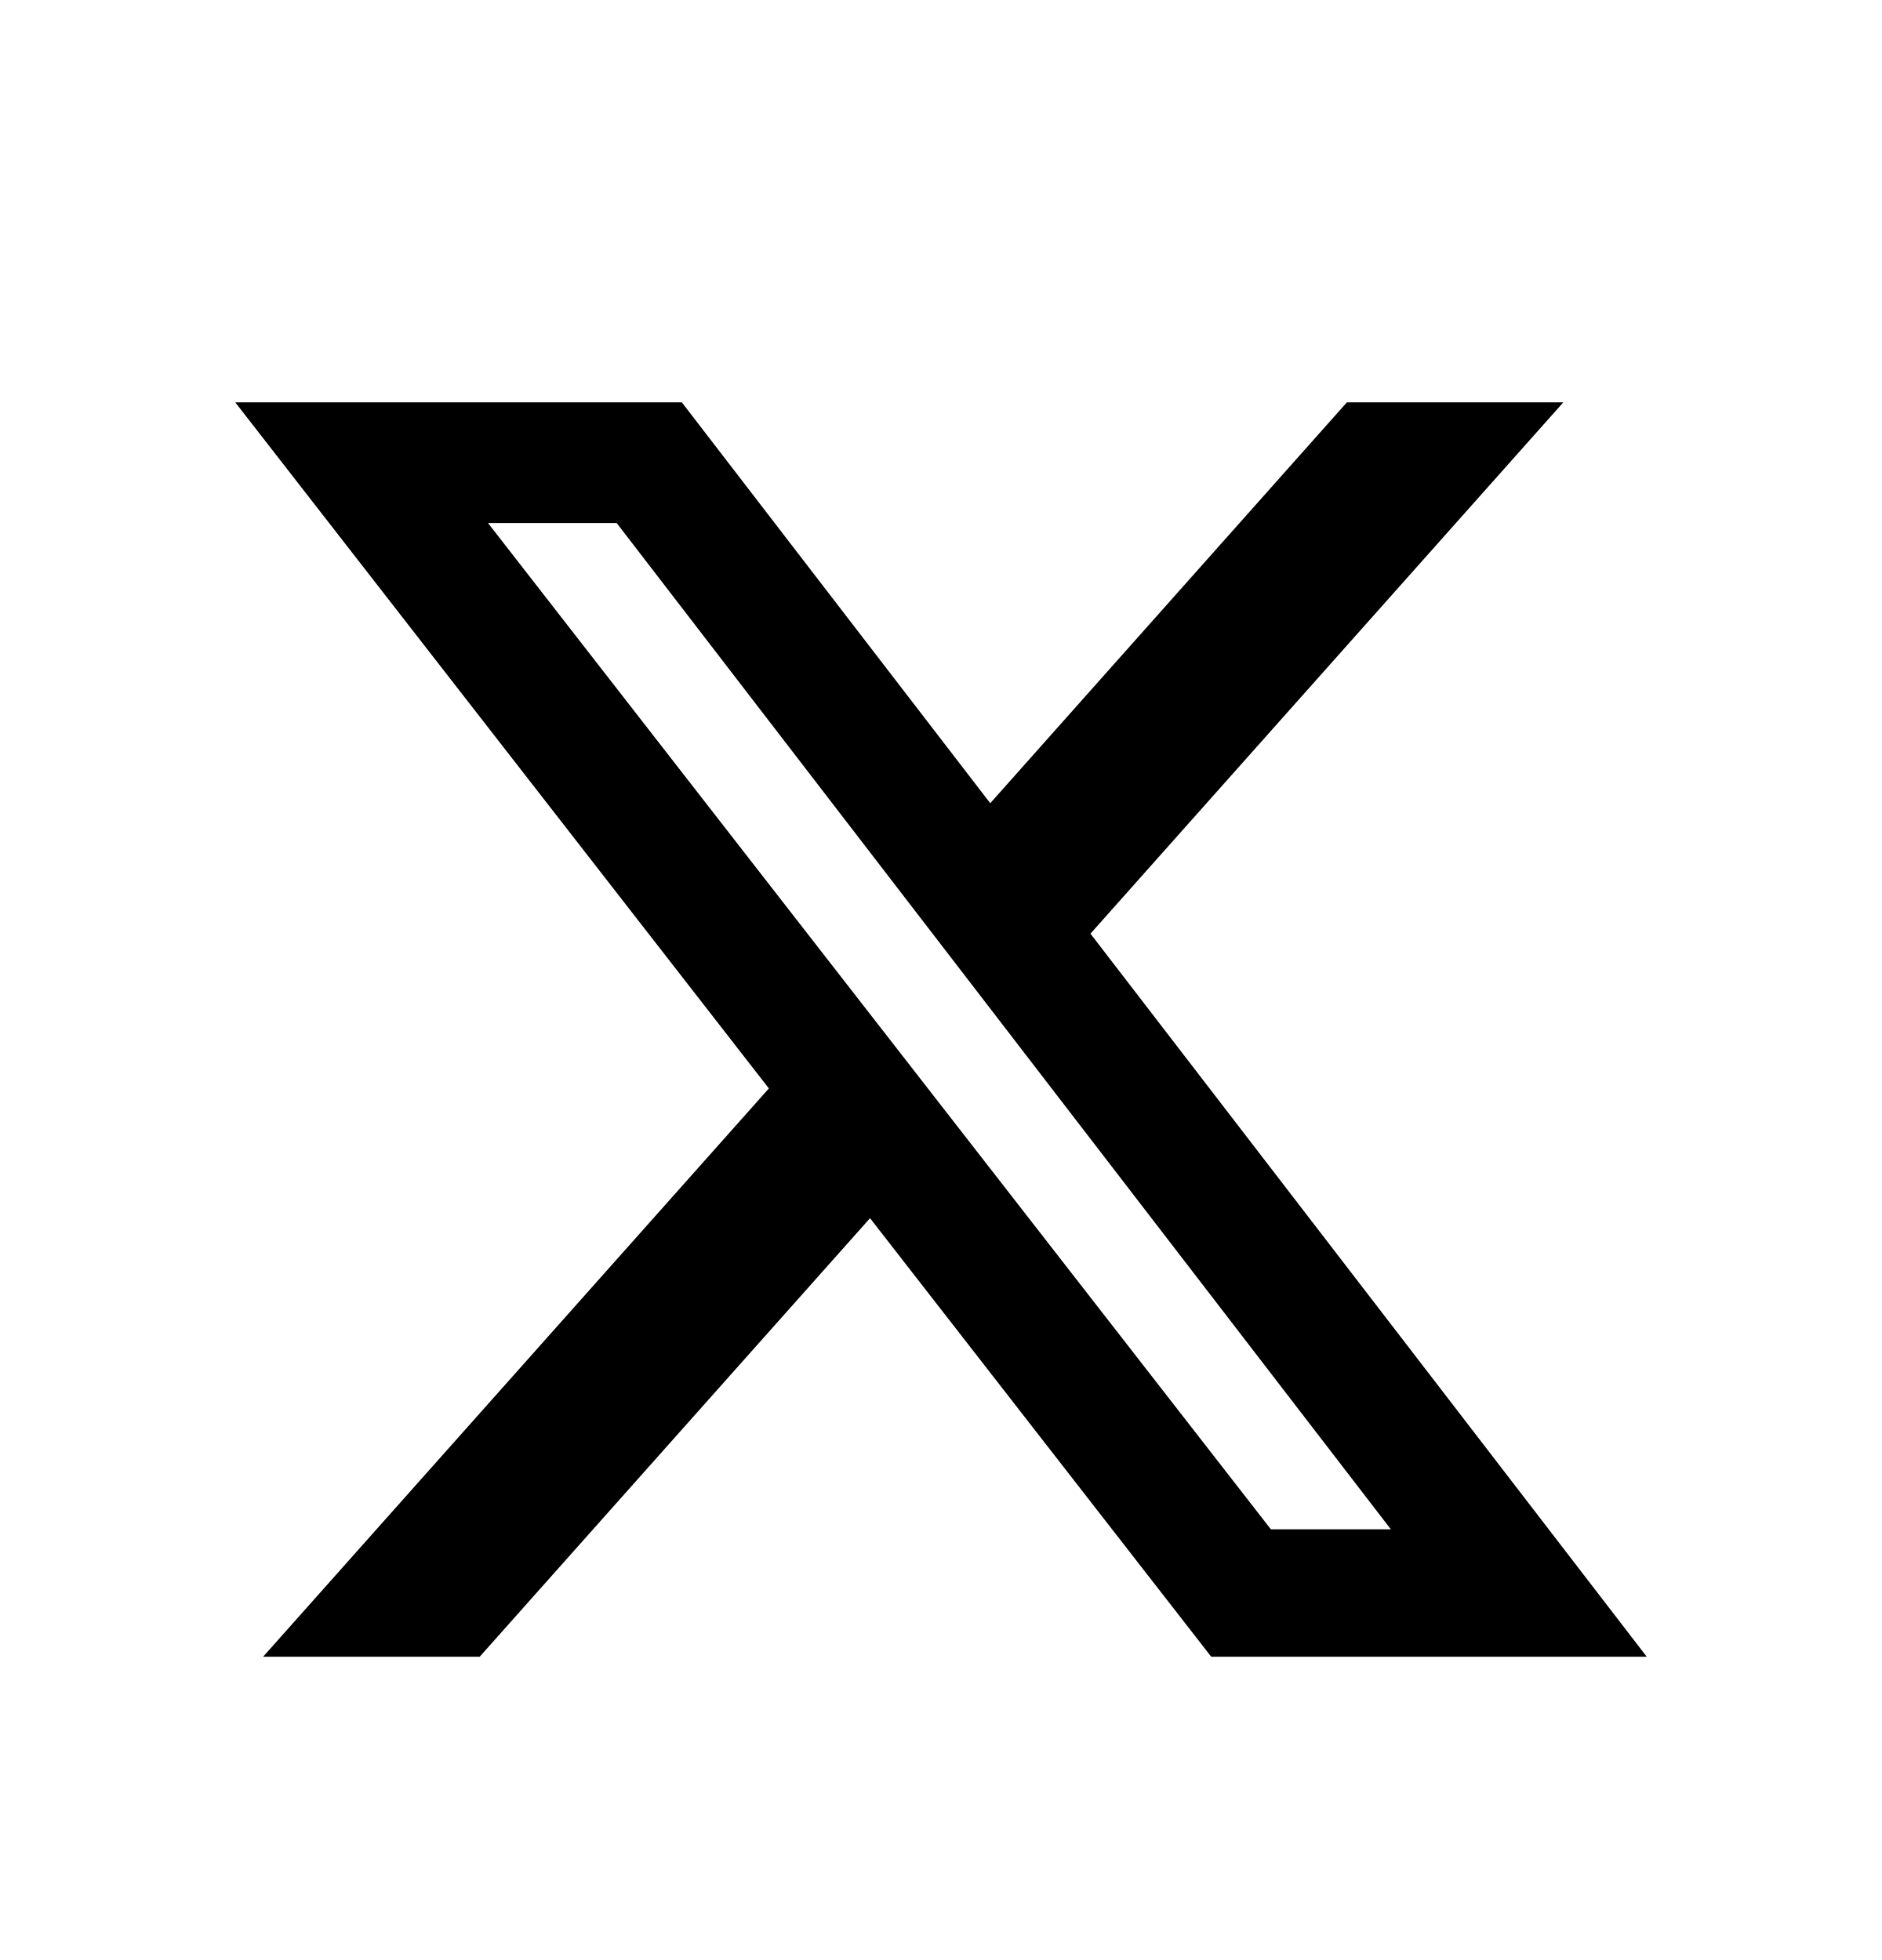
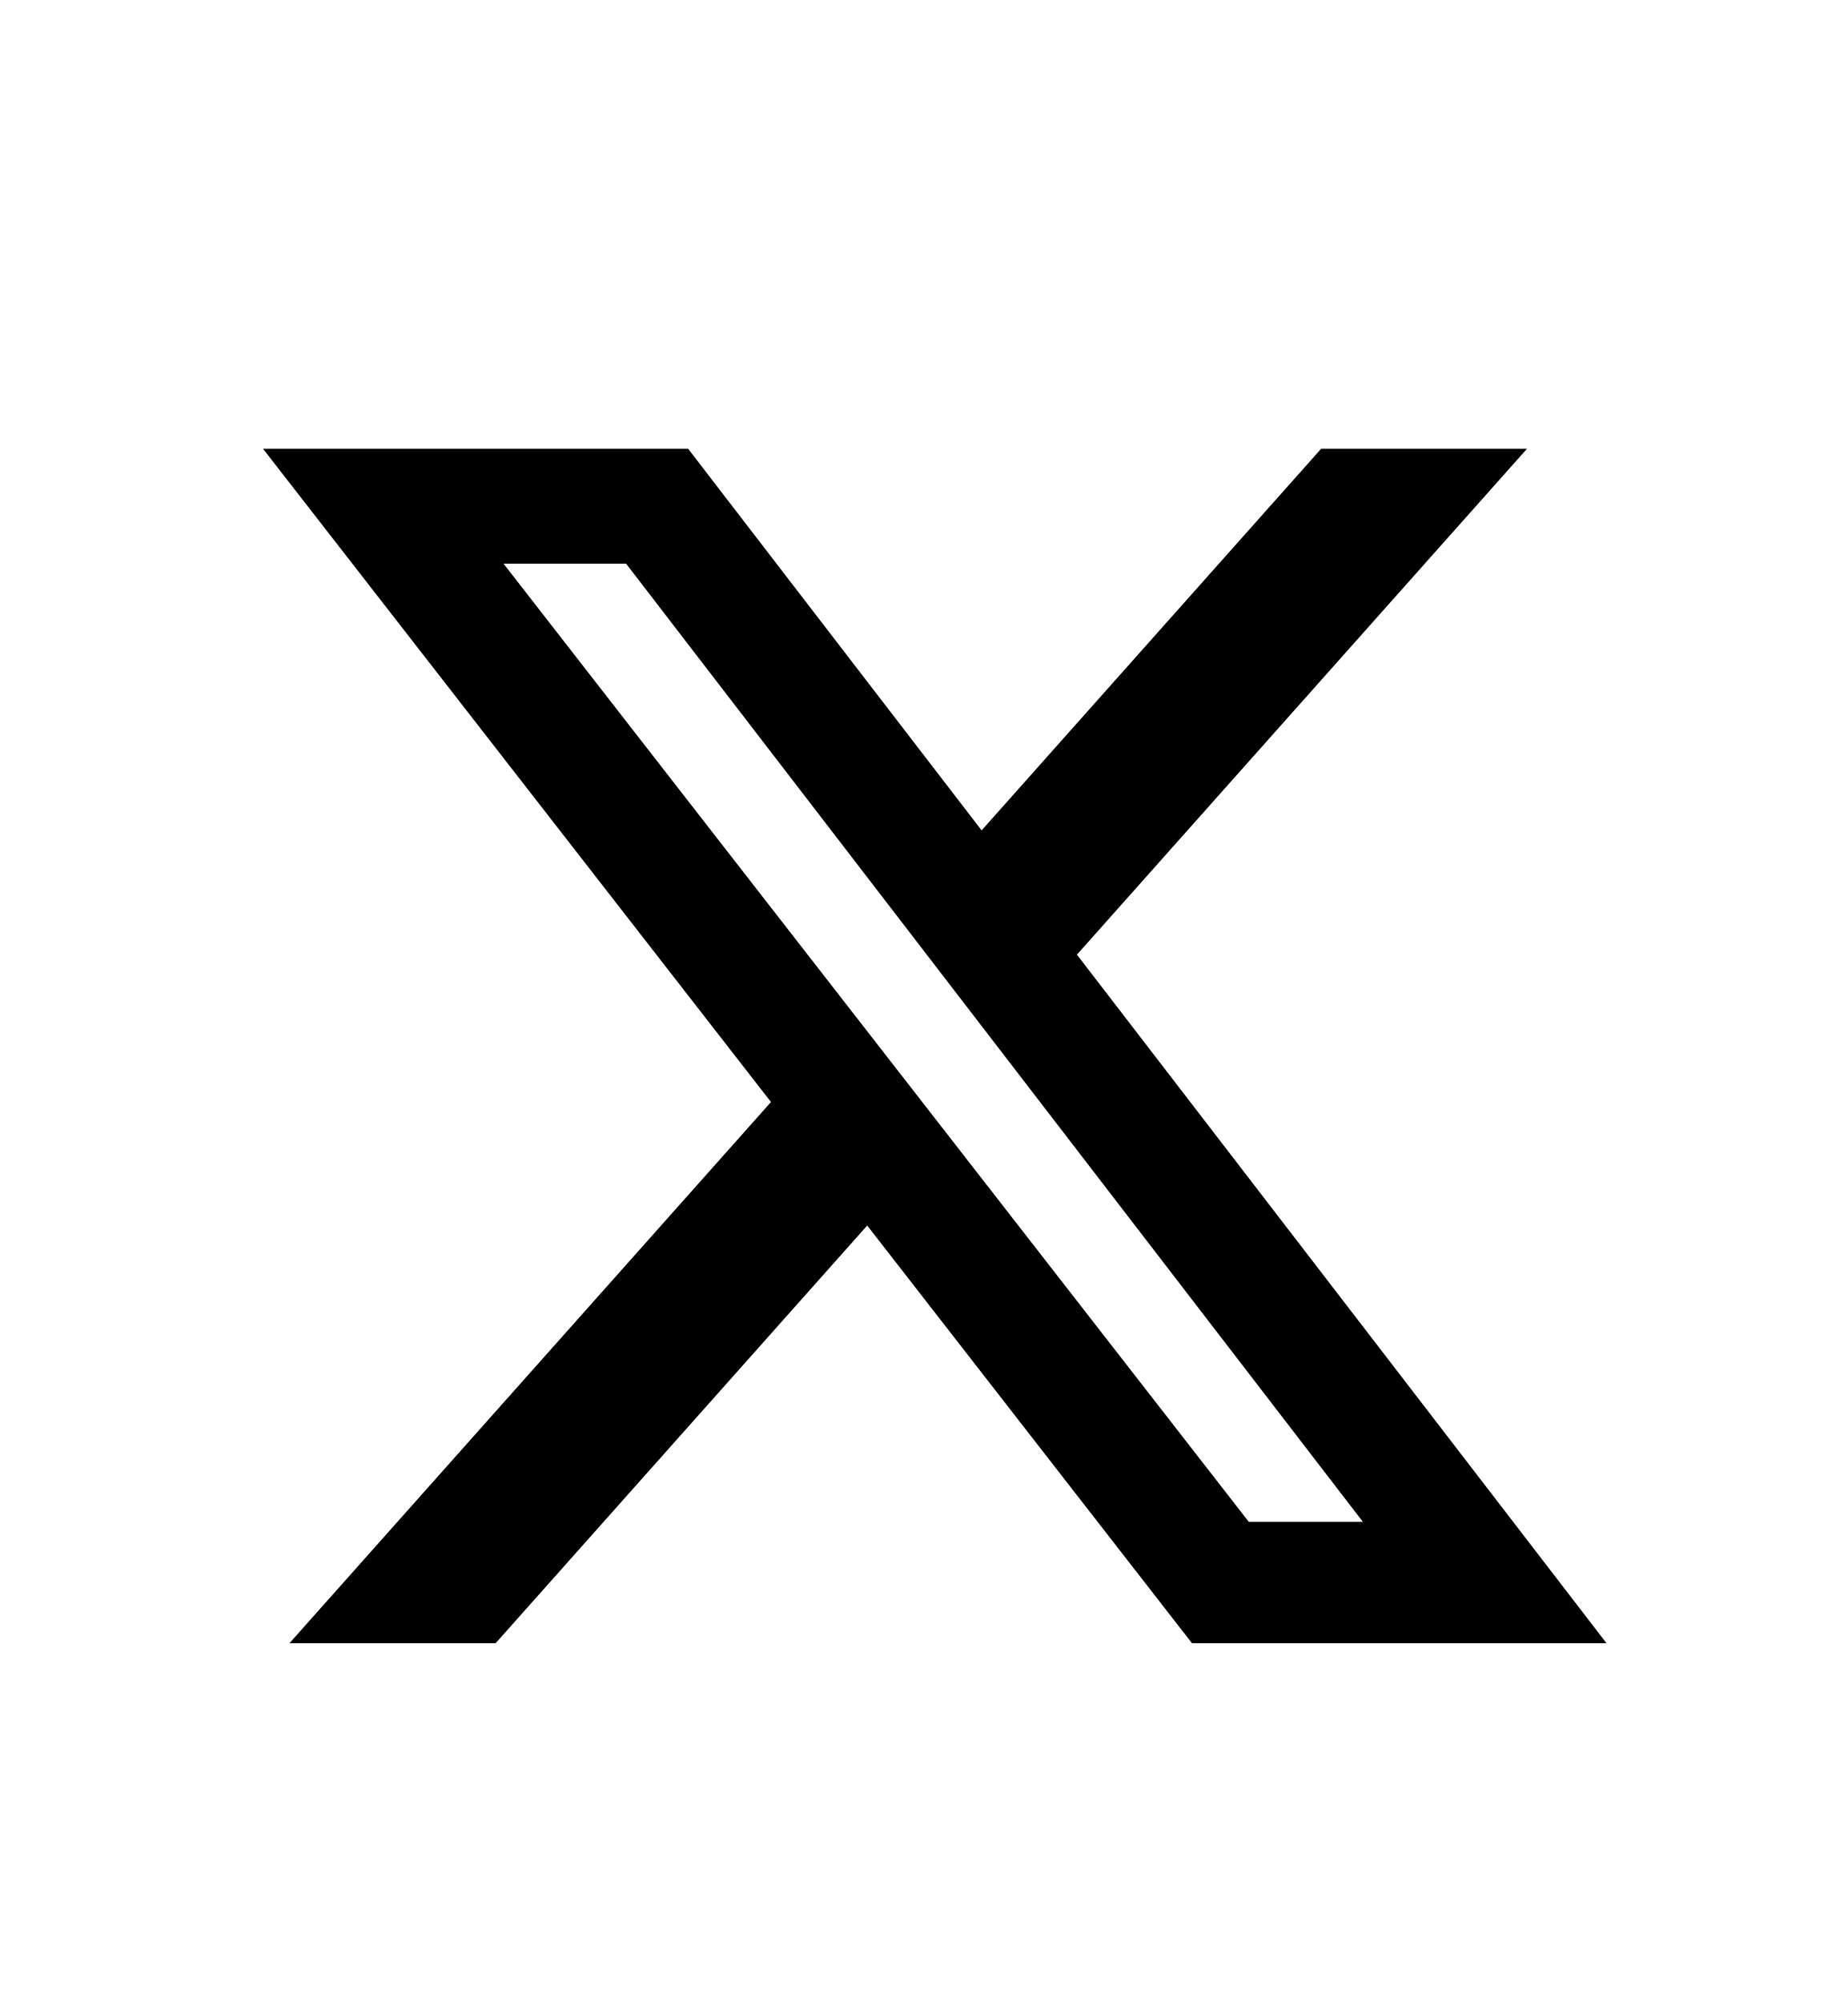
- <svg xmlns="http://www.w3.org/2000/svg" width="24" height="25" viewBox="0 0 24 25" fill="none">
-   <path d="M17.176 5.132H19.936L13.906 11.909L21 21.132H15.446L11.095 15.538L6.117 21.132H3.355L9.805 13.883L3 5.132H8.695L12.628 10.245L17.176 5.132ZM16.207 19.507H17.737L7.864 6.671H6.223L16.207 19.507Z" fill="black" />
+ <svg xmlns="http://www.w3.org/2000/svg" width="12" height="13" viewBox="0 0 12 13" fill="none">
+   <path d="M8.58 2.914H9.917L6.994 6.199L10.433 10.67H7.741L5.632 7.958L3.219 10.67H1.88L5.007 7.156L1.708 2.914H4.469L6.375 5.392L8.58 2.914ZM8.11 9.882H8.851L4.066 3.66H3.27L8.11 9.882Z" fill="black" />
</svg>
